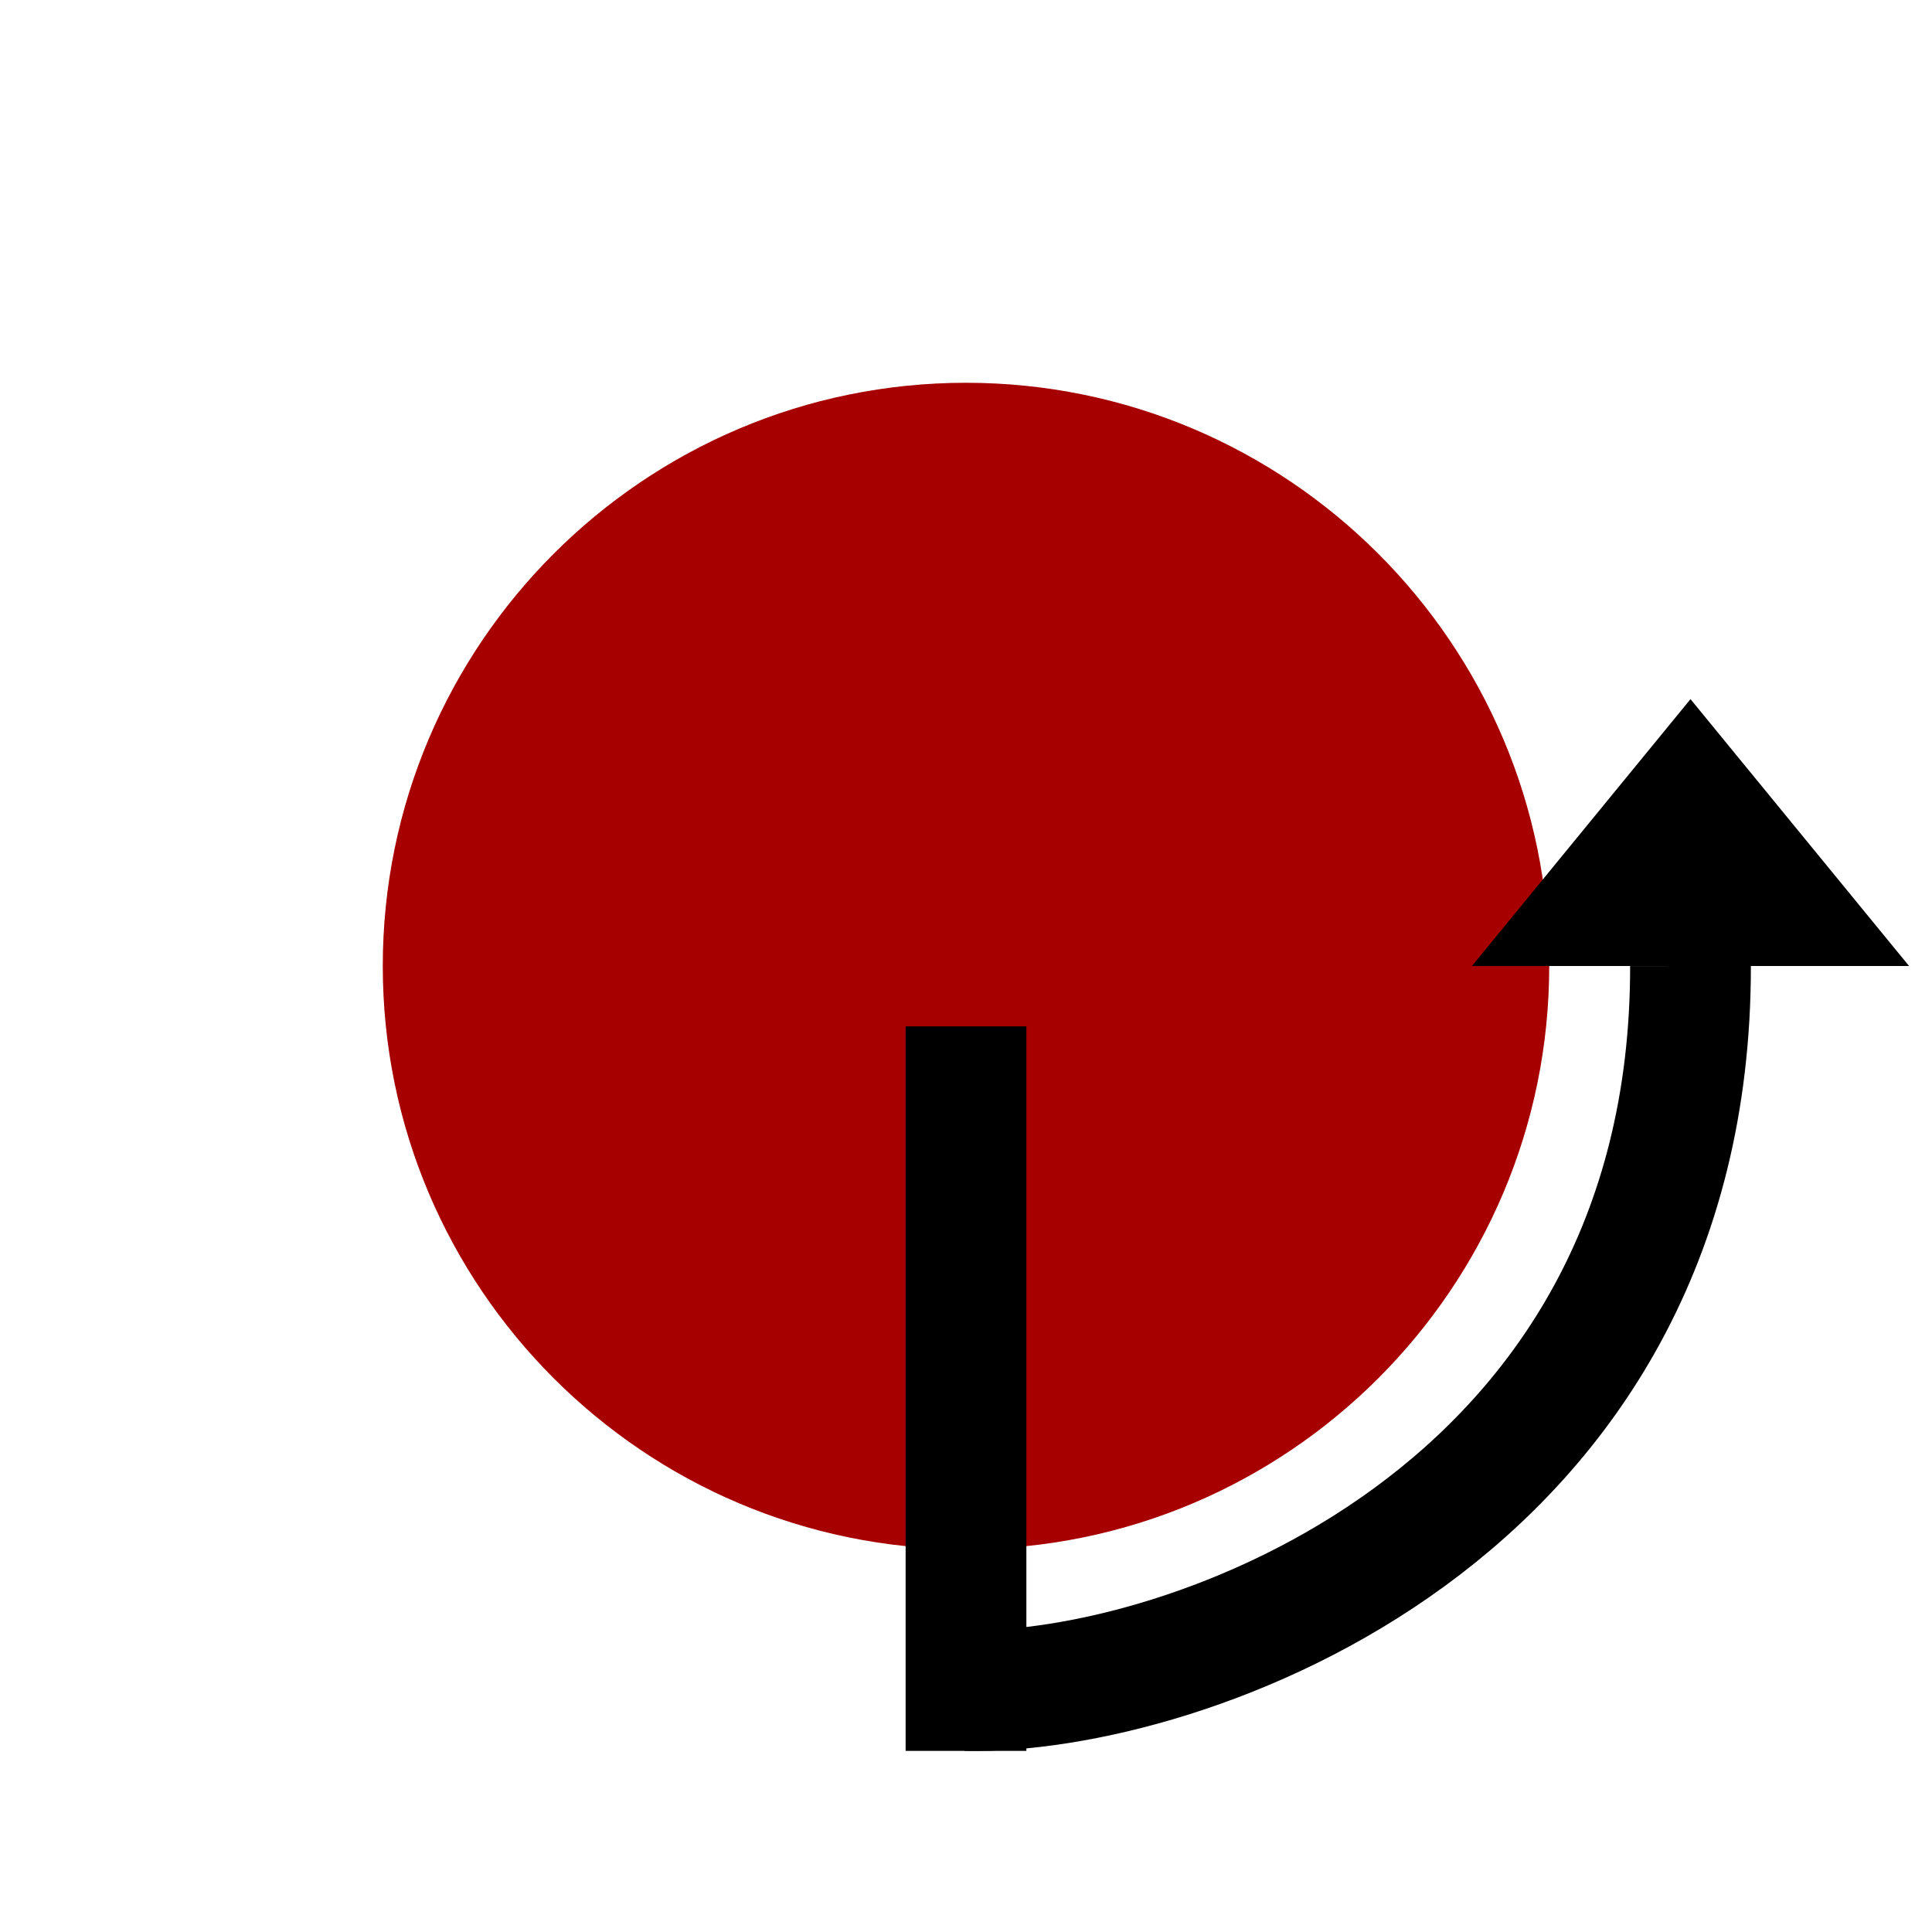
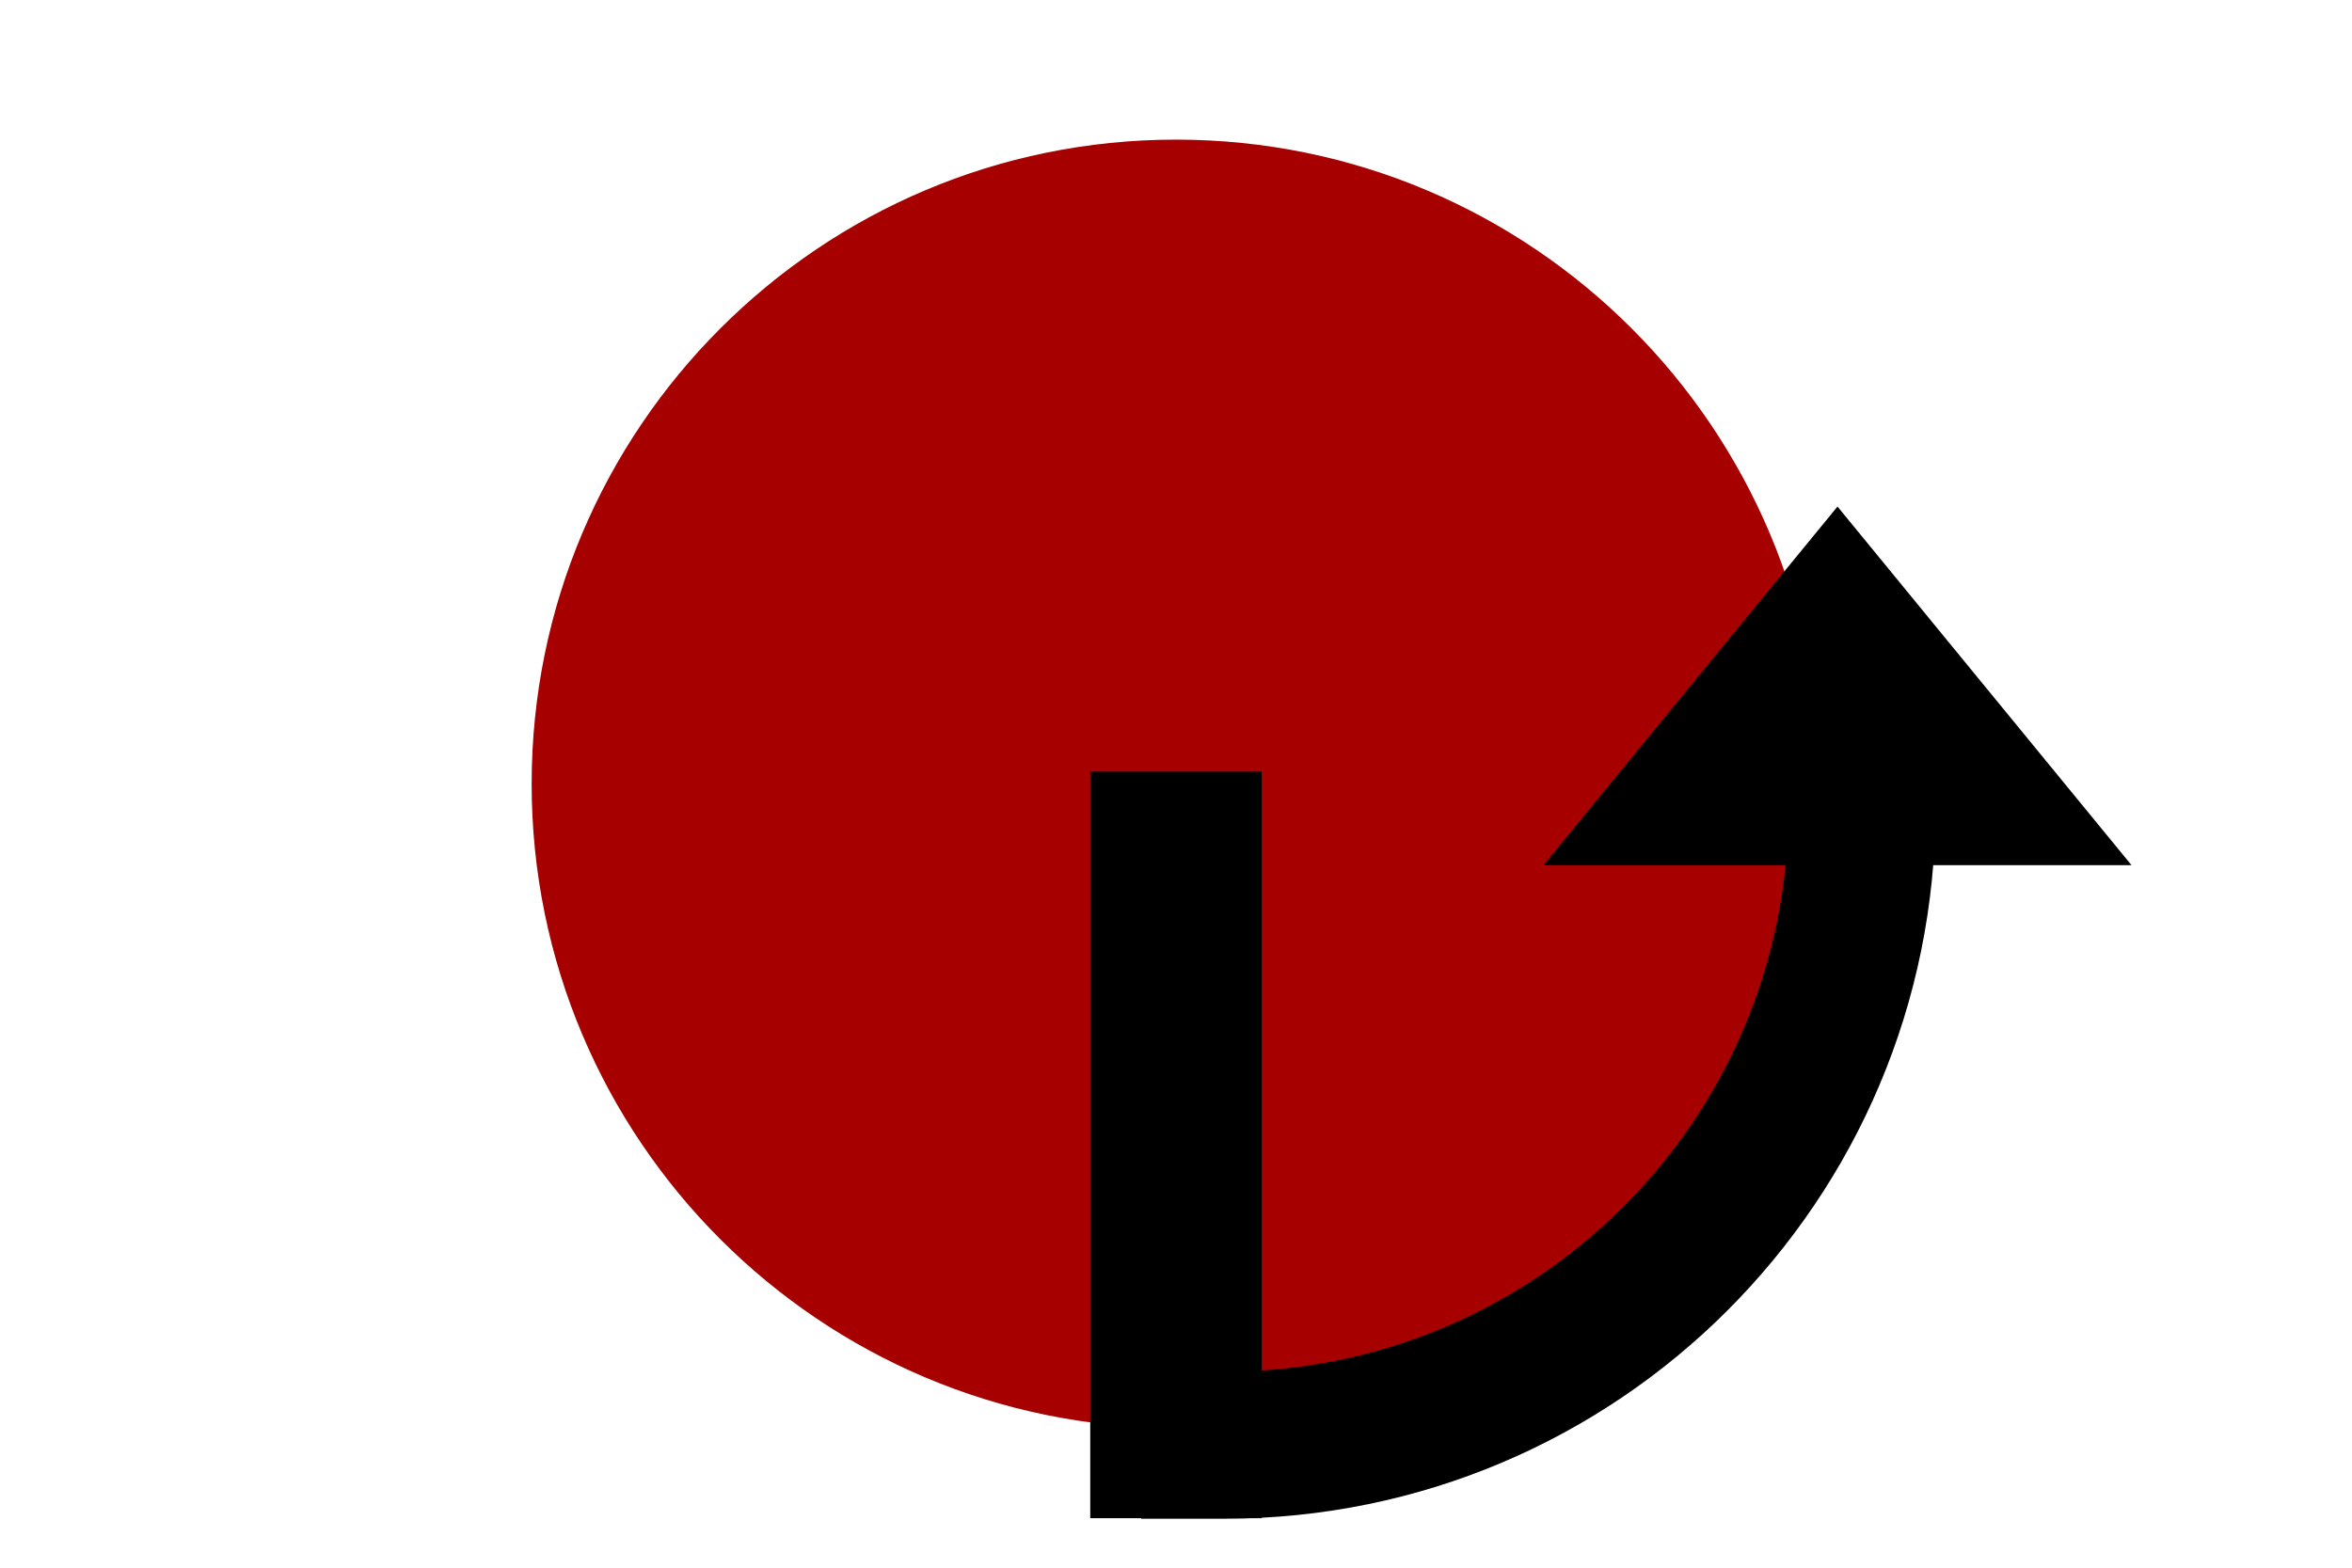
- <svg xmlns="http://www.w3.org/2000/svg" xmlns:xlink="http://www.w3.org/1999/xlink" version="1.1" preserveAspectRatio="xMidYMid meet" viewBox="0 0 32 32" width="32" height="32">
+ <svg xmlns="http://www.w3.org/2000/svg" xmlns:xlink="http://www.w3.org/1999/xlink" version="1.1" preserveAspectRatio="xMidYMid meet" viewBox="0 0 48 32" width="48" height="32">
  <defs>
-     <path d="M6.34 16C6.34 21.33 10.67 25.66 16 25.66C21.33 25.66 25.66 21.33 25.66 16C25.66 10.67 21.33 6.34 16 6.34C10.67 6.34 6.34 10.67 6.34 16Z" id="f1C2zOgYj2" />
-     <path d="M29.81 13.79L31.62 16L28 16L24.38 16L26.19 13.79L28 11.58L29.81 13.79Z" id="bQUhCVH8" />
-     <path d="" id="a1FDXbtxB" />
-     <path d="" id="dBWK7814j" />
-     <path d="" id="d3vu7VCjV8" />
-     <path d="M28 16C28.01 25.15 19.57 28.08 16 28" id="b6ow4lgeah" />
-     <path d="" id="bxDPDXmm1" />
-     <path d="M16 29L16 17" id="a3OqyXOlEn" />
+     <path d="M24 29.15C16.74 29.15 10.85 23.26 10.85 16C10.85 8.74 16.74 2.85 24 2.85C31.26 2.85 37.15 8.74 37.15 16C37.15 23.26 31.26 29.15 24 29.15Z" id="j78rWJhHr" />
+     <path d="M34.5 14L31.5 17.66L37.5 17.66L43.5 17.66L40.5 14L37.5 10.34L34.5 14Z" id="cM4W9rQj5" />
+     <path d="M46.16 -8.5L34 -8.5L34 -11.5L46.16 -11.5L46.16 -8.5Z" id="j4IeeNt6pu" />
+     <path d="M38 15.5C38 16.03 38 16.36 38 16.49C38 23.68 32.18 29.5 24.99 29.5C24.77 29.5 24.2 29.5 23.29 29.5" id="a1TH5G0tLI" />
+     <path d="M22.5 16L25.5 16L25.5 30.74L22.5 30.74L22.5 16Z" id="a6920YD0nu" />
  </defs>
  <g>
    <g>
      <g>
-         <use xlink:href="#f1C2zOgYj2" opacity="1" fill="#a70000" fill-opacity="1" />
+         <use xlink:href="#j78rWJhHr" opacity="1" fill="#a70000" fill-opacity="1" />
+         <g>
+           <use xlink:href="#j78rWJhHr" opacity="1" fill-opacity="0" stroke="#000000" stroke-width="1" stroke-opacity="0" />
+         </g>
      </g>
      <g>
-         <use xlink:href="#bQUhCVH8" opacity="1" fill="#000000" fill-opacity="1" />
+         <use xlink:href="#cM4W9rQj5" opacity="1" fill="#000000" fill-opacity="1" />
+       </g>
+       <g>
+         <use xlink:href="#j4IeeNt6pu" opacity="1" fill="#000000" fill-opacity="1" />
      </g>
      <g>
        <g>
-           <use xlink:href="#a1FDXbtxB" opacity="1" fill-opacity="0" stroke="#000000" stroke-width="3" stroke-opacity="1" />
+           <use xlink:href="#a1TH5G0tLI" opacity="1" fill-opacity="0" stroke="#000000" stroke-width="3" stroke-opacity="1" />
        </g>
      </g>
      <g>
+         <use xlink:href="#a6920YD0nu" opacity="1" fill="#000000" fill-opacity="1" />
        <g>
-           <use xlink:href="#dBWK7814j" opacity="1" fill-opacity="0" stroke="#000000" stroke-width="2" stroke-opacity="1" />
-         </g>
-       </g>
-       <g>
-         <g>
-           <use xlink:href="#d3vu7VCjV8" opacity="1" fill-opacity="0" stroke="#1a0303" stroke-width="2" stroke-opacity="1" />
-         </g>
-       </g>
-       <g>
-         <g>
-           <use xlink:href="#b6ow4lgeah" opacity="1" fill-opacity="0" stroke="#000000" stroke-width="2" stroke-opacity="1" />
-         </g>
-       </g>
-       <g>
-         <g>
-           <use xlink:href="#bxDPDXmm1" opacity="1" fill-opacity="0" stroke="#c918c2" stroke-width="2" stroke-opacity="1" />
-         </g>
-       </g>
-       <g>
-         <g>
-           <use xlink:href="#a3OqyXOlEn" opacity="1" fill-opacity="0" stroke="#000000" stroke-width="2" stroke-opacity="1" />
+           <use xlink:href="#a6920YD0nu" opacity="1" fill-opacity="0" stroke="#000000" stroke-width="0.5" stroke-opacity="1" />
        </g>
      </g>
    </g>
  </g>
</svg>
